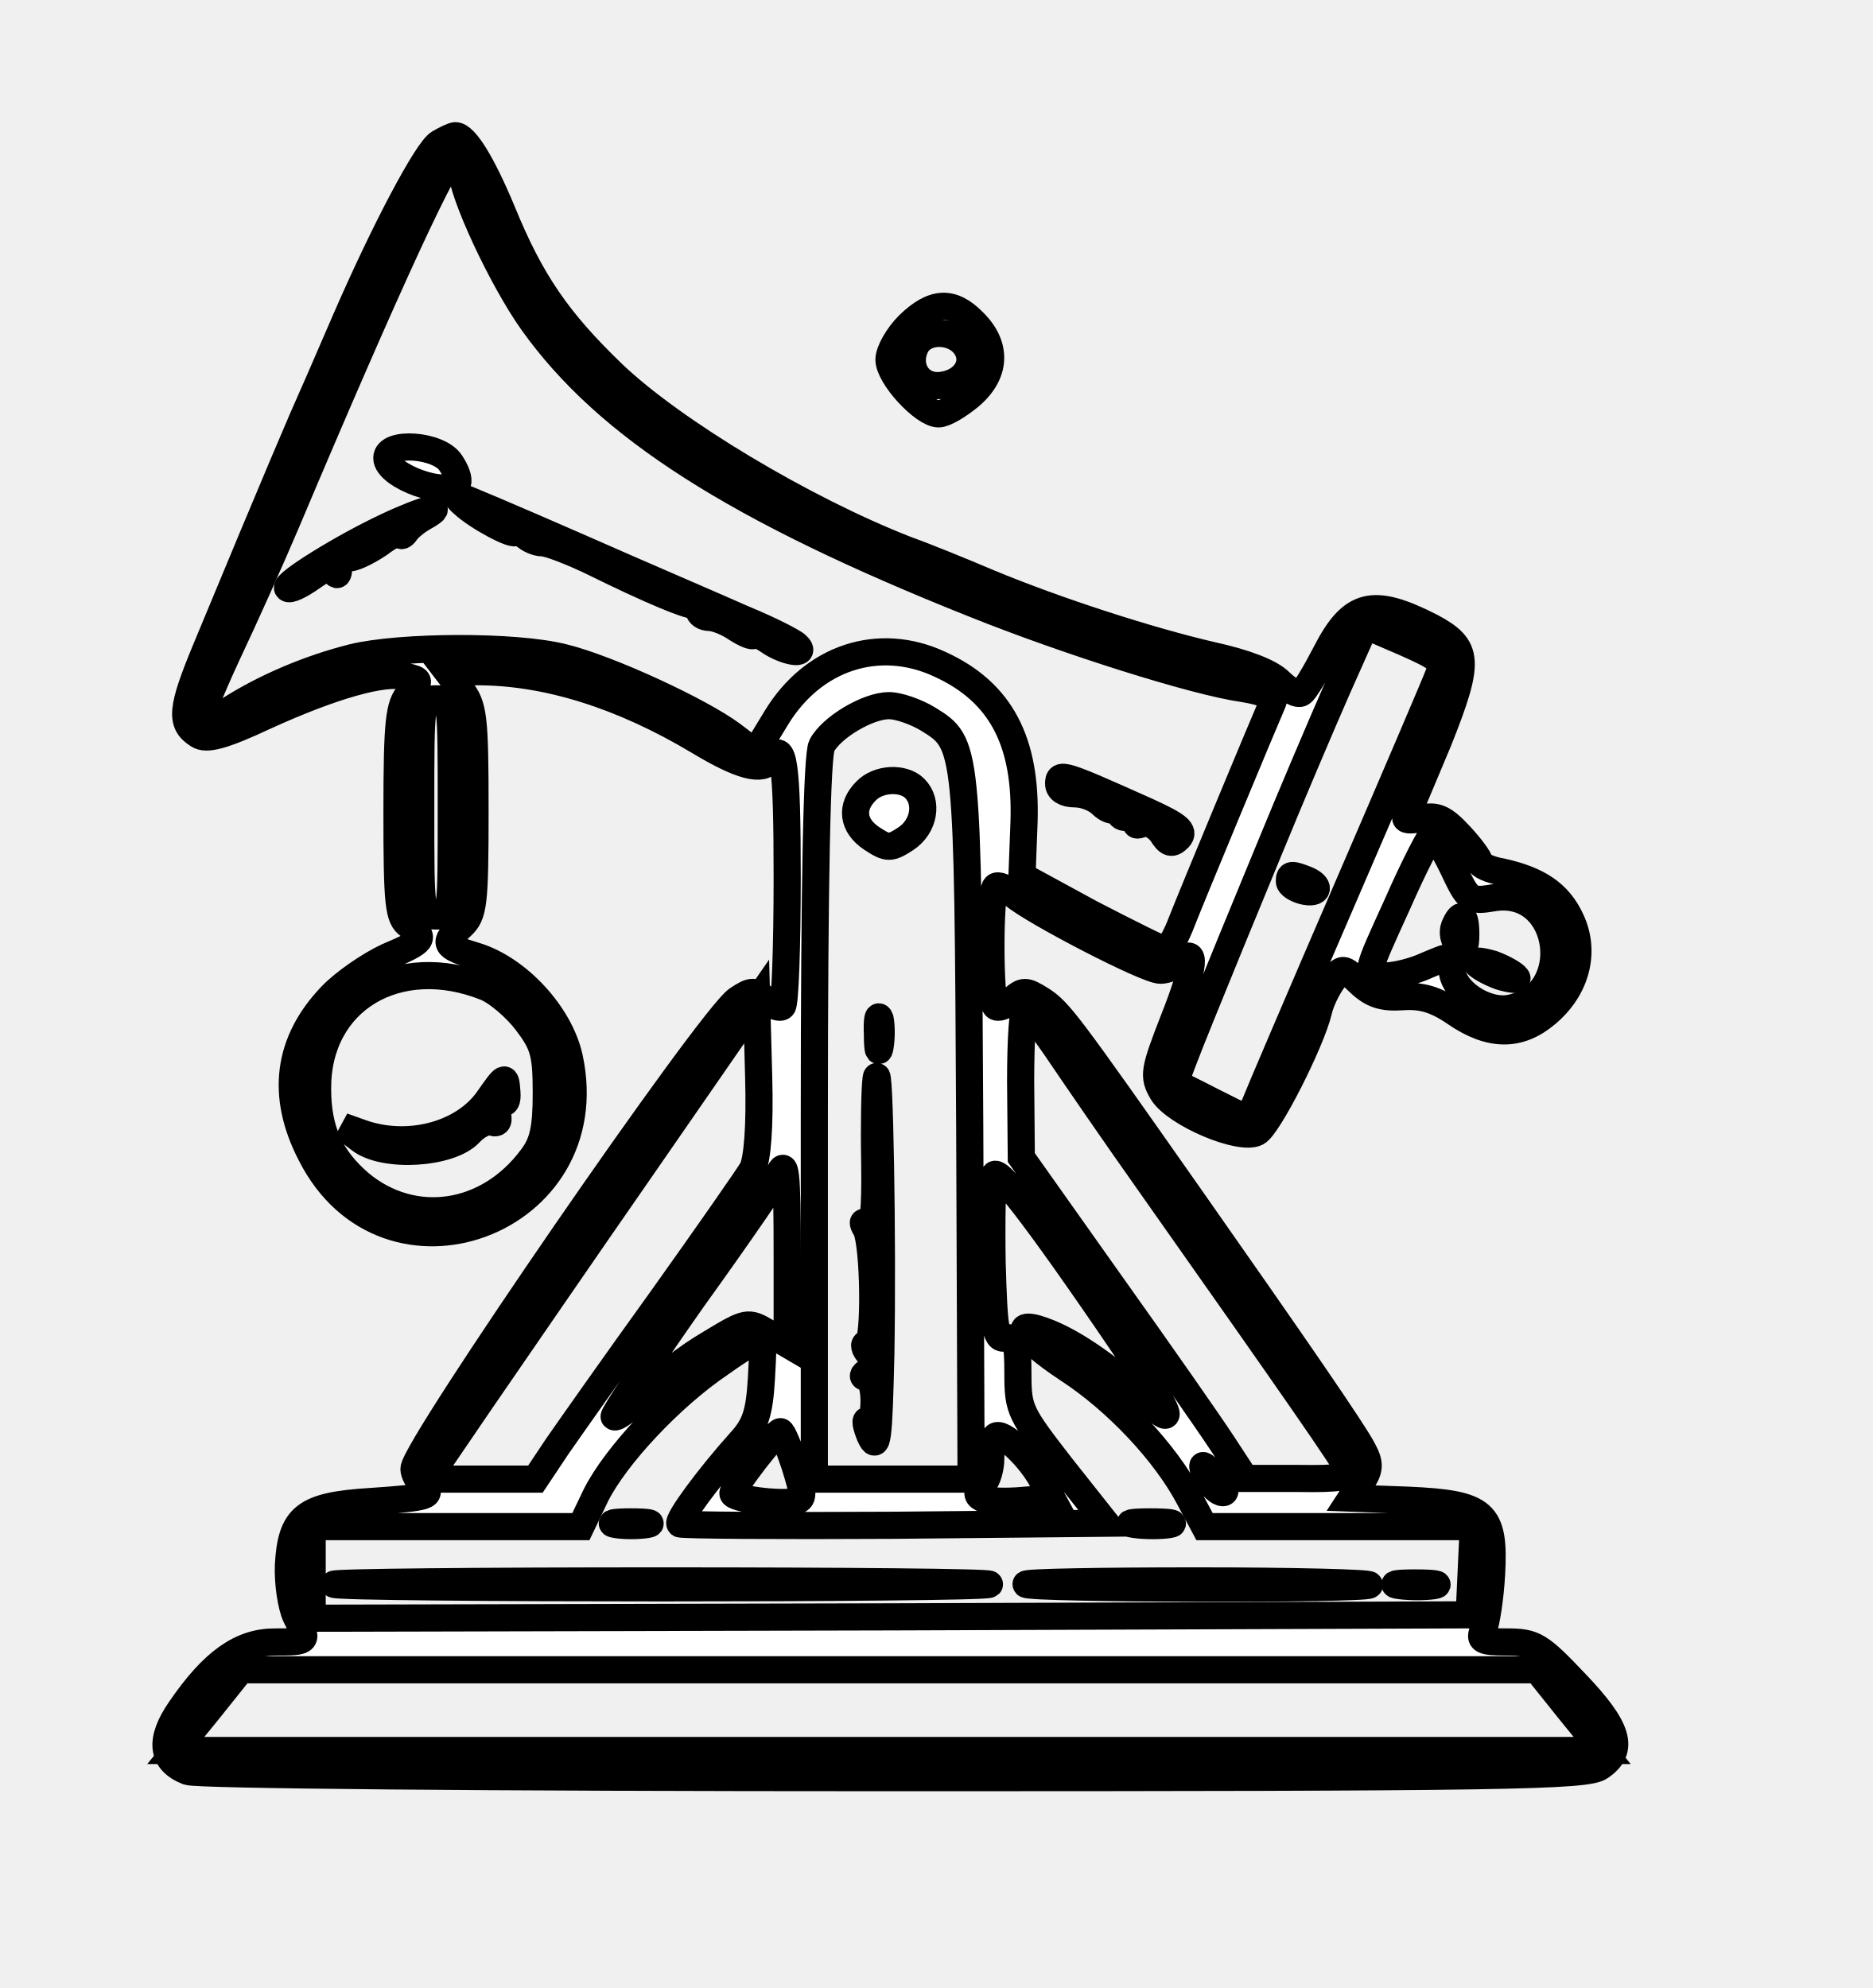
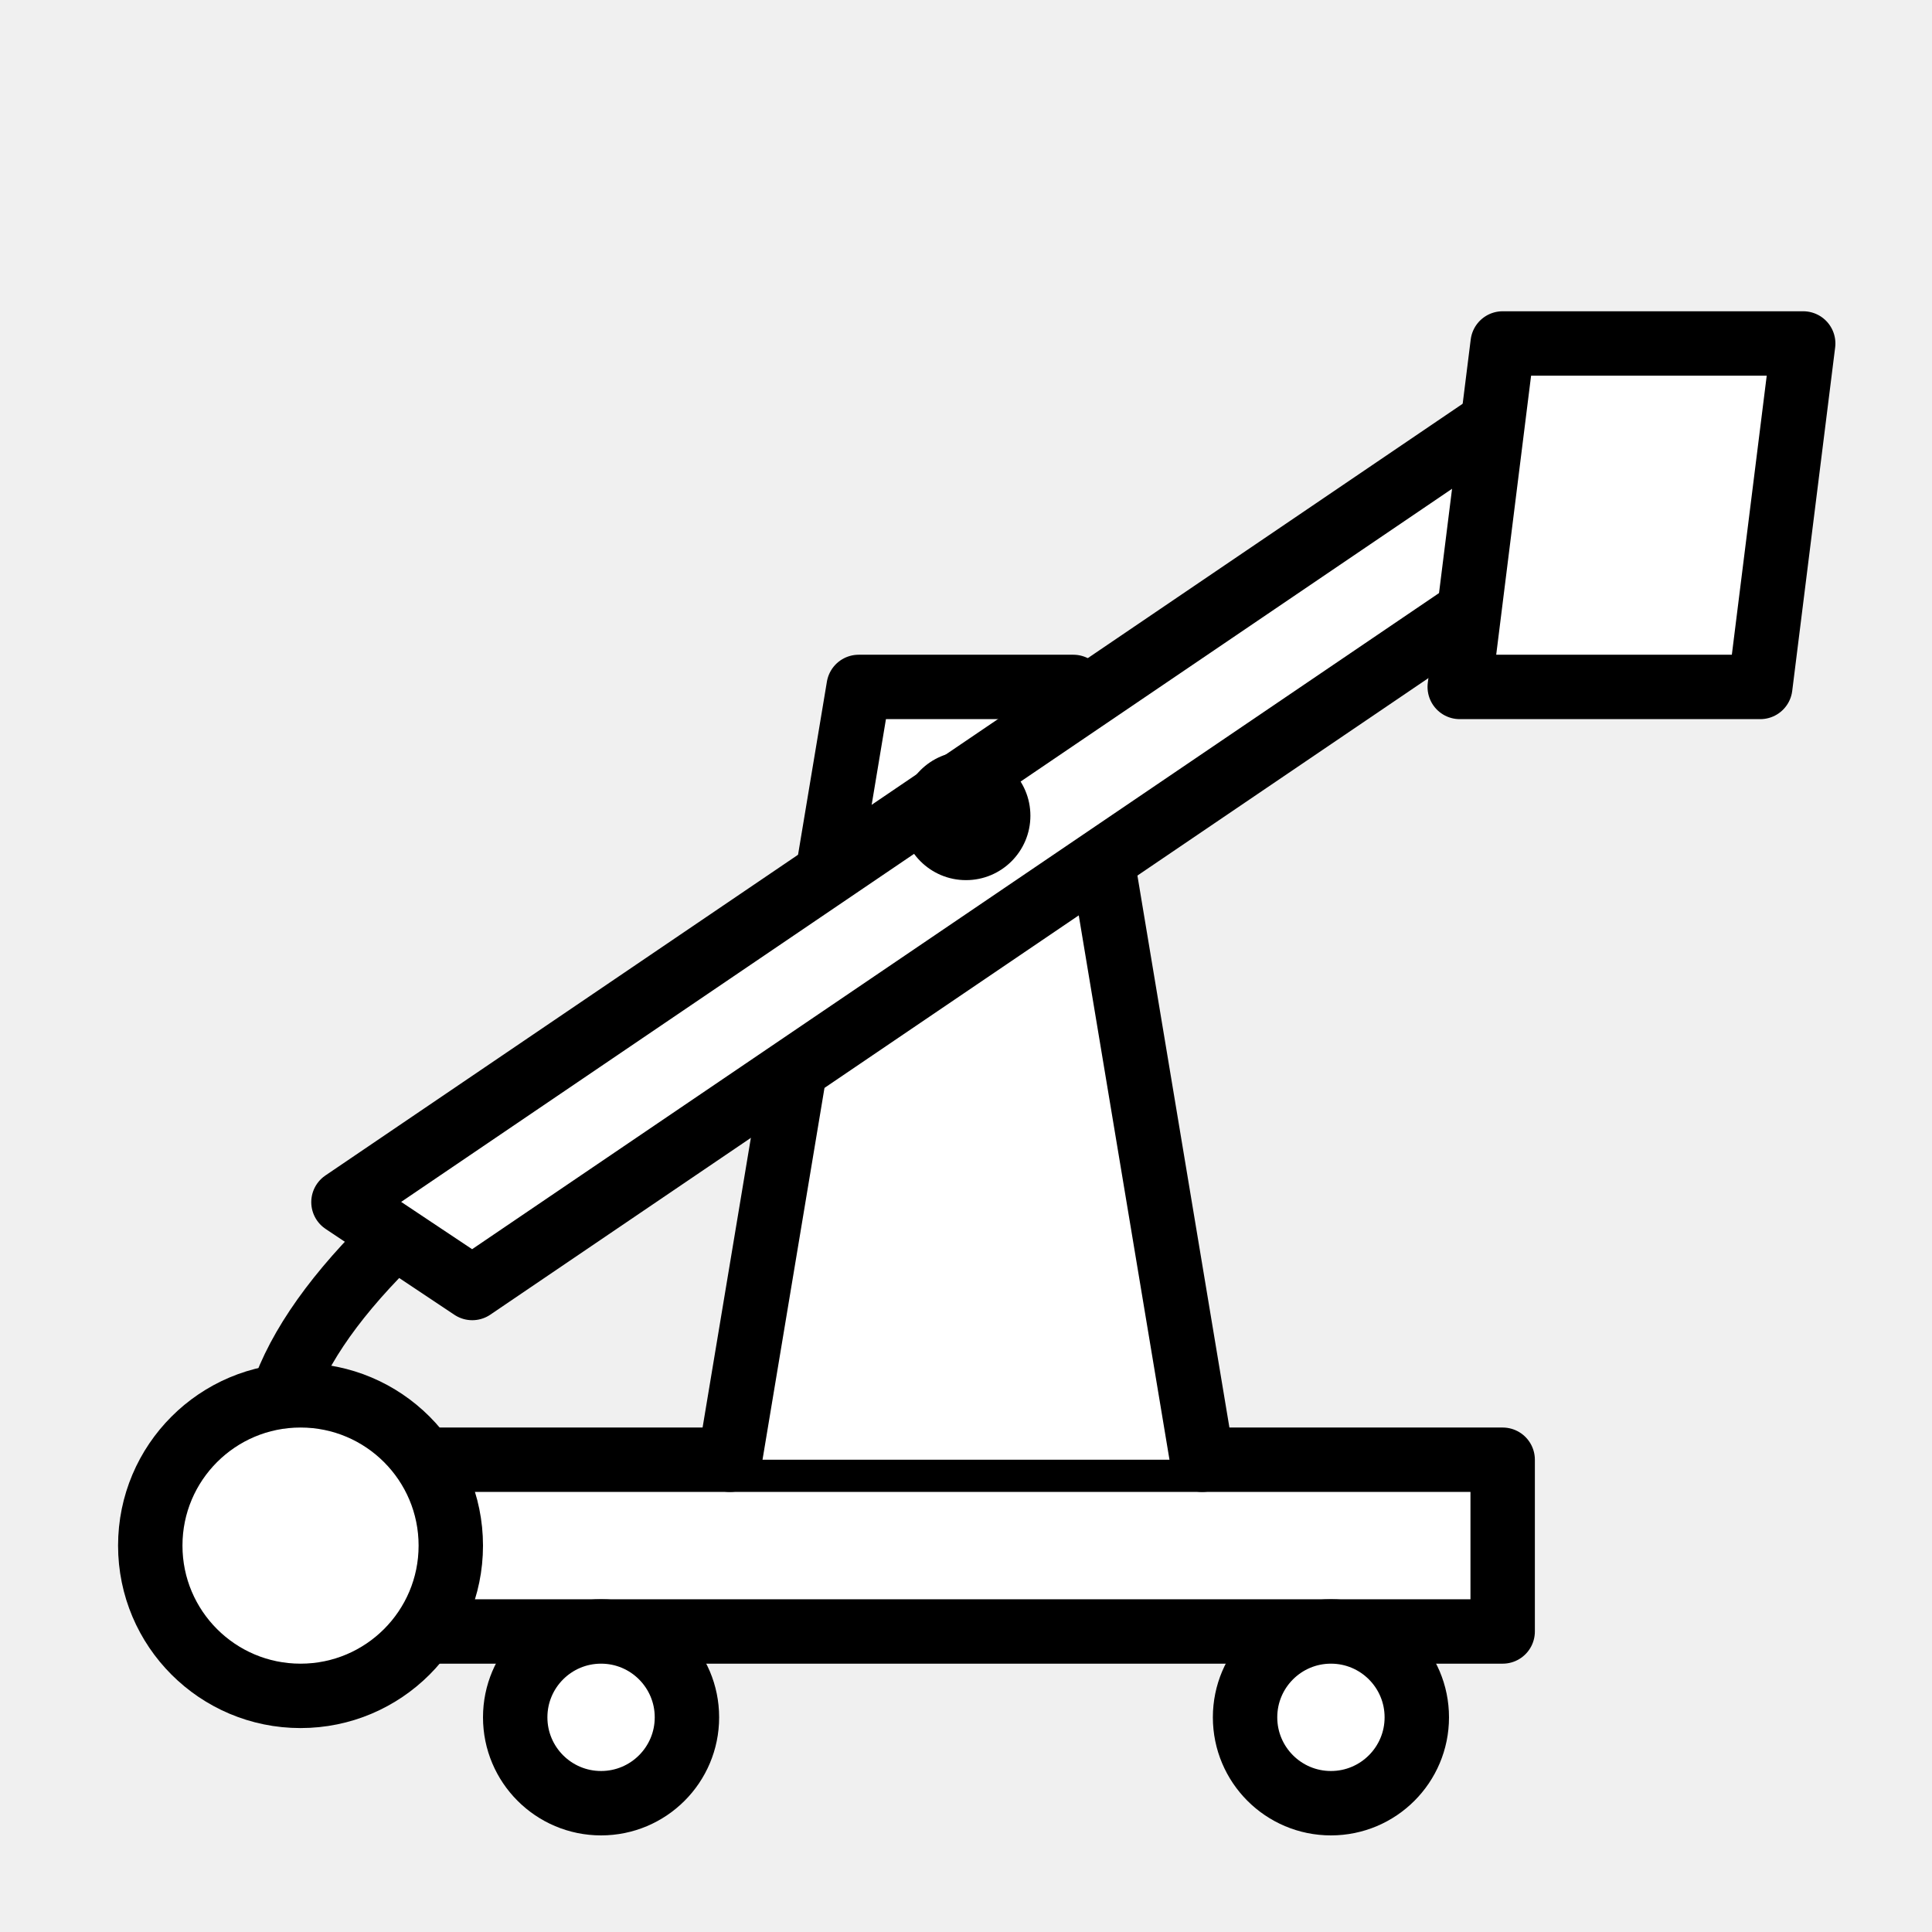
- <svg xmlns="http://www.w3.org/2000/svg" version="1.0" width="276pt" height="293pt" viewBox="0 0 276 293" preserveAspectRatio="xMidYMid meet">
-   <g transform="translate(0,293) scale(0.1,-0.1)" fill="#ffffff" stroke="#000000" stroke-width="40">
-     <path d="M647 2719 c-18 -11 -80 -128 -137 -259 -18 -41 -40 -93 -50 -115 -16 -36 -45 -103 -157 -373 -36 -87 -38 -108 -11 -125 12 -8 36 -2 100 28 99 45 174 66 206 58 22 -5 22 -6 5 -25 -15 -17 -18 -40 -18 -175 0 -136 2 -156 18 -167 25 -19 22 -23 -32 -46 -26 -12 -64 -38 -83 -58 -64 -67 -75 -146 -30 -233 111 -220 433 -101 381 142 -14 64 -76 131 -138 150 -47 14 -49 19 -21 44 18 17 20 31 20 170 0 139 -2 155 -21 179 l-20 26 44 0 c103 0 214 -35 326 -102 63 -38 95 -46 106 -28 20 32 25 -6 25 -173 0 -101 -3 -187 -7 -190 -3 -4 -15 0 -24 9 -17 15 -21 15 -42 1 -39 -25 -477 -661 -477 -692 0 -6 5 -16 12 -23 17 -17 11 -19 -76 -25 -97 -6 -117 -22 -121 -94 -1 -26 4 -60 11 -75 19 -38 19 -38 -31 -38 -50 0 -91 -29 -139 -99 -32 -46 -28 -77 11 -92 14 -5 429 -9 1041 -9 905 0 1020 2 1040 16 37 25 27 57 -36 123 -53 56 -61 61 -101 61 -37 0 -42 2 -35 18 4 9 10 46 12 82 5 91 -10 104 -124 109 l-83 3 15 23 c13 19 13 28 3 47 -13 26 -102 155 -257 376 -179 255 -191 271 -217 288 -24 15 -27 15 -44 0 -9 -9 -21 -13 -24 -9 -9 8 -9 168 0 176 3 4 16 -1 27 -12 28 -24 195 -111 216 -111 9 0 21 5 28 12 26 26 23 -6 -8 -84 -30 -77 -31 -84 -17 -108 19 -31 114 -72 139 -59 17 9 80 133 91 179 3 14 13 34 21 45 14 20 15 20 39 -3 19 -18 34 -23 64 -21 28 2 49 -4 78 -24 51 -35 94 -35 134 -1 44 37 58 91 36 138 -18 39 -48 59 -102 71 -18 3 -33 10 -33 15 0 4 -13 22 -29 39 -24 26 -35 30 -57 25 -15 -4 -25 -3 -22 2 3 5 24 56 48 113 47 118 45 137 -11 167 -86 44 -117 36 -155 -38 -15 -29 -31 -56 -36 -59 -5 -4 -20 4 -32 16 -14 14 -50 28 -100 39 -91 21 -228 65 -329 107 -40 17 -94 39 -122 49 -151 59 -343 174 -432 259 -81 78 -121 136 -163 239 -30 72 -55 112 -69 112 -3 0 -14 -5 -24 -11z m33 -38 c0 -34 60 -163 105 -226 110 -154 299 -275 650 -415 137 -55 326 -115 398 -125 30 -5 46 -12 43 -19 -14 -32 -120 -287 -134 -323 -9 -24 -20 -43 -25 -43 -4 0 -54 25 -110 54 l-101 55 3 79 c4 119 -34 192 -124 233 -90 42 -187 10 -241 -79 l-31 -51 -34 26 c-47 35 -183 98 -249 114 -71 18 -240 17 -310 0 -64 -16 -130 -44 -183 -78 -22 -14 -41 -22 -43 -20 -3 2 16 49 41 103 26 55 65 142 87 194 149 353 240 550 251 543 4 -2 7 -12 7 -22z m1440 -745 c-4 -11 -65 -154 -135 -316 -70 -162 -131 -305 -136 -318 l-9 -22 -52 26 c-29 15 -54 27 -55 28 -2 2 15 45 36 97 21 52 66 162 100 244 34 83 80 191 102 241 l41 92 58 -25 c52 -23 58 -28 50 -47z m-1455 -196 c0 -159 0 -160 -22 -160 -23 0 -23 1 -23 160 0 159 0 160 23 160 22 0 22 -1 22 -160z m703 130 c58 -36 58 -36 61 -602 l2 -518 -116 0 -115 0 0 531 c0 356 4 537 11 550 14 27 68 59 99 59 14 0 40 -9 58 -20z m773 -219 c23 -49 25 -50 61 -44 101 15 123 -143 23 -163 -36 -7 -85 26 -85 57 0 23 2 23 -45 3 -20 -8 -47 -14 -60 -12 -23 3 -22 4 24 105 25 57 49 103 52 103 3 0 17 -22 30 -49z m-1425 -176 c17 -7 44 -30 60 -51 25 -33 29 -46 29 -105 0 -53 -5 -74 -21 -95 -65 -88 -175 -104 -254 -38 -43 37 -62 78 -62 139 -1 131 118 202 248 150z m393 -268 c-7 -12 -67 -98 -134 -192 -67 -93 -136 -191 -154 -217 l-32 -48 -79 0 -80 0 77 113 c42 61 151 220 242 351 l166 240 3 -112 c2 -73 -2 -120 -9 -135z m453 170 c23 -34 82 -120 133 -192 217 -308 288 -410 292 -422 4 -10 -14 -13 -73 -12 l-79 0 -34 52 c-19 29 -93 135 -165 236 l-131 185 -1 112 c0 62 3 111 8 108 4 -3 27 -33 50 -67z m-402 -298 l0 -130 -29 17 c-29 17 -30 17 -86 -17 -31 -18 -74 -51 -95 -73 -22 -22 -42 -37 -45 -34 -2 2 50 80 116 174 67 93 123 175 126 182 11 26 13 7 13 -119z m522 -170 c47 -69 48 -83 6 -42 -50 45 -100 81 -141 98 -61 25 -46 -5 27 -53 72 -47 143 -123 178 -189 l23 -43 198 0 198 0 -3 -65 -3 -65 -853 -3 -852 -2 0 68 0 67 198 0 198 0 22 46 c29 58 110 145 184 195 31 22 59 39 61 39 2 0 1 -28 -1 -62 -3 -51 -9 -69 -31 -93 -45 -50 -94 -116 -89 -121 3 -2 145 -3 317 -2 l311 3 -65 82 c-62 80 -65 85 -65 138 0 48 -3 55 -17 53 -16 -3 -18 9 -21 111 -1 63 0 121 3 129 5 14 75 -79 217 -289z m-511 -138 c14 -45 14 -50 0 -54 -22 -5 -91 4 -91 12 0 10 63 91 70 91 3 0 12 -22 21 -49z m365 -23 l14 -26 -51 -4 c-52 -3 -70 5 -50 25 6 6 11 23 11 37 0 15 3 30 7 33 9 9 51 -31 69 -65z m259 2 c10 -11 13 -20 7 -20 -6 0 -16 9 -22 20 -6 11 -9 20 -7 20 2 0 12 -9 22 -20z m518 -341 l48 -59 -1051 0 -1051 0 48 59 48 60 955 0 955 0 48 -60z" />
-     <path d="M570 2255 c0 -27 90 -59 104 -37 3 5 -2 18 -10 30 -18 27 -94 32 -94 7z" />
-     <path d="M682 2188 c21 -20 78 -50 78 -42 0 5 5 3 12 -4 7 -7 19 -12 27 -12 9 0 43 -13 76 -29 83 -41 139 -64 148 -63 4 1 7 -3 7 -8 0 -5 7 -10 15 -10 9 0 27 -7 40 -16 14 -9 25 -13 25 -10 0 4 10 0 22 -8 24 -17 59 -23 42 -7 -5 5 -40 23 -79 39 -38 17 -148 64 -243 106 -96 42 -176 76 -179 76 -2 0 2 -6 9 -12z" />
-     <path d="M570 2154 c-66 -31 -153 -85 -146 -91 3 -3 18 4 35 16 21 15 31 18 34 9 3 -8 6 -6 6 5 1 10 7 17 14 15 6 -2 27 8 45 20 17 13 32 20 32 15 0 -4 4 -3 8 3 4 6 16 16 27 22 37 21 0 12 -55 -14z" />
-     <path d="M1560 1775 c0 -9 9 -15 24 -15 14 0 31 -7 39 -15 8 -8 17 -11 21 -8 3 4 6 1 6 -5 0 -6 7 -9 17 -5 11 4 14 3 9 -5 -4 -8 -2 -10 7 -6 8 3 21 -3 29 -14 10 -16 15 -17 25 -7 9 10 0 18 -46 39 -125 56 -131 58 -131 41z" />
-     <path d="M1900 1631 c0 -5 9 -11 20 -14 24 -6 27 8 4 17 -21 8 -24 8 -24 -3z" />
-     <path d="M1276 1764 c-23 -23 -20 -51 9 -70 23 -15 27 -15 50 0 27 18 33 54 13 74 -17 17 -54 15 -72 -4z" />
-     <path d="M1293 1405 c0 -22 2 -30 4 -17 2 12 2 30 0 40 -3 9 -5 -1 -4 -23z" />
-     <path d="M1291 1340 c-2 -14 -3 -69 -2 -123 1 -73 -2 -96 -10 -91 -8 5 -9 3 -3 -7 12 -21 14 -169 2 -169 -6 0 -5 -7 3 -16 10 -13 10 -17 -2 -25 -8 -5 -9 -9 -2 -9 6 0 11 -15 11 -35 0 -19 -4 -32 -9 -29 -5 3 -3 -7 3 -22 11 -24 13 -8 16 120 3 168 -2 443 -7 406z" />
-     <path d="M2143 1564 c-3 -8 -1 -20 6 -27 8 -8 11 -4 11 16 0 30 -7 35 -17 11z" />
-     <path d="M2175 1511 c3 -5 19 -14 35 -20 17 -5 28 -6 25 -2 -3 5 -19 14 -35 20 -17 5 -28 6 -25 2z" />
-     <path d="M719 1309 c-37 -52 -118 -73 -186 -49 l-28 10 25 -19 c35 -28 133 -22 162 9 11 12 26 19 33 16 9 -3 11 2 7 16 -3 14 -1 19 6 14 7 -4 10 1 9 14 -2 26 -2 26 -28 -11z" />
-     <path d="M908 683 c12 -2 32 -2 45 0 12 2 2 4 -23 4 -25 0 -35 -2 -22 -4z" />
-     <path d="M1673 683 c15 -2 37 -2 50 0 12 2 0 4 -28 4 -27 0 -38 -2 -22 -4z" />
-     <path d="M492 595 c6 -7 959 -7 966 0 3 3 -214 5 -483 5 -269 0 -486 -2 -483 -5z" />
-     <path d="M1512 595 c7 -7 499 -8 506 -1 3 3 -111 6 -253 6 -142 0 -256 -2 -253 -5z" />
-     <path d="M2063 593 c15 -2 37 -2 50 0 12 2 0 4 -28 4 -27 0 -38 -2 -22 -4z" />
-     <path d="M1339 2451 c-16 -16 -29 -39 -29 -51 0 -25 51 -80 73 -80 9 0 29 12 46 26 39 33 41 74 6 109 -32 33 -60 31 -96 -4z m85 -33 c15 -24 -3 -52 -37 -56 -33 -4 -53 28 -37 59 14 25 58 23 74 -3z" />
+ <svg xmlns="http://www.w3.org/2000/svg" version="1.1" width="45" height="45">
+   <g style="fill:#ffffff; stroke:#000000; stroke-width:1.5; stroke-linecap:round; stroke-linejoin:round;">
+     <path d="M 10,38 L 35,38 L 35,34 L 10,34 Z" />
+     <circle cx="14" cy="40" r="2" fill="#fff" />
+     <circle cx="31" cy="40" r="2" fill="#fff" />
+     <path d="M 17,34 L 20,16 L 25,16 L 28,34" fill="#fff" />
+     <path d="M 36,9 L 39,11 L 11,30 L 8,28 Z" fill="#fff" />
+     <path d="M 35,8 L 42,8 L 41,16 L 34,16 Z" />
+     <circle cx="22.5" cy="19" r="1.5" fill="#000" stroke="none" />
+     <path d="M 9,29 Q 5,33 7,36" style="fill:none" />
+     <circle cx="7" cy="36" r="3.5" fill="#fff" />
  </g>
</svg>
